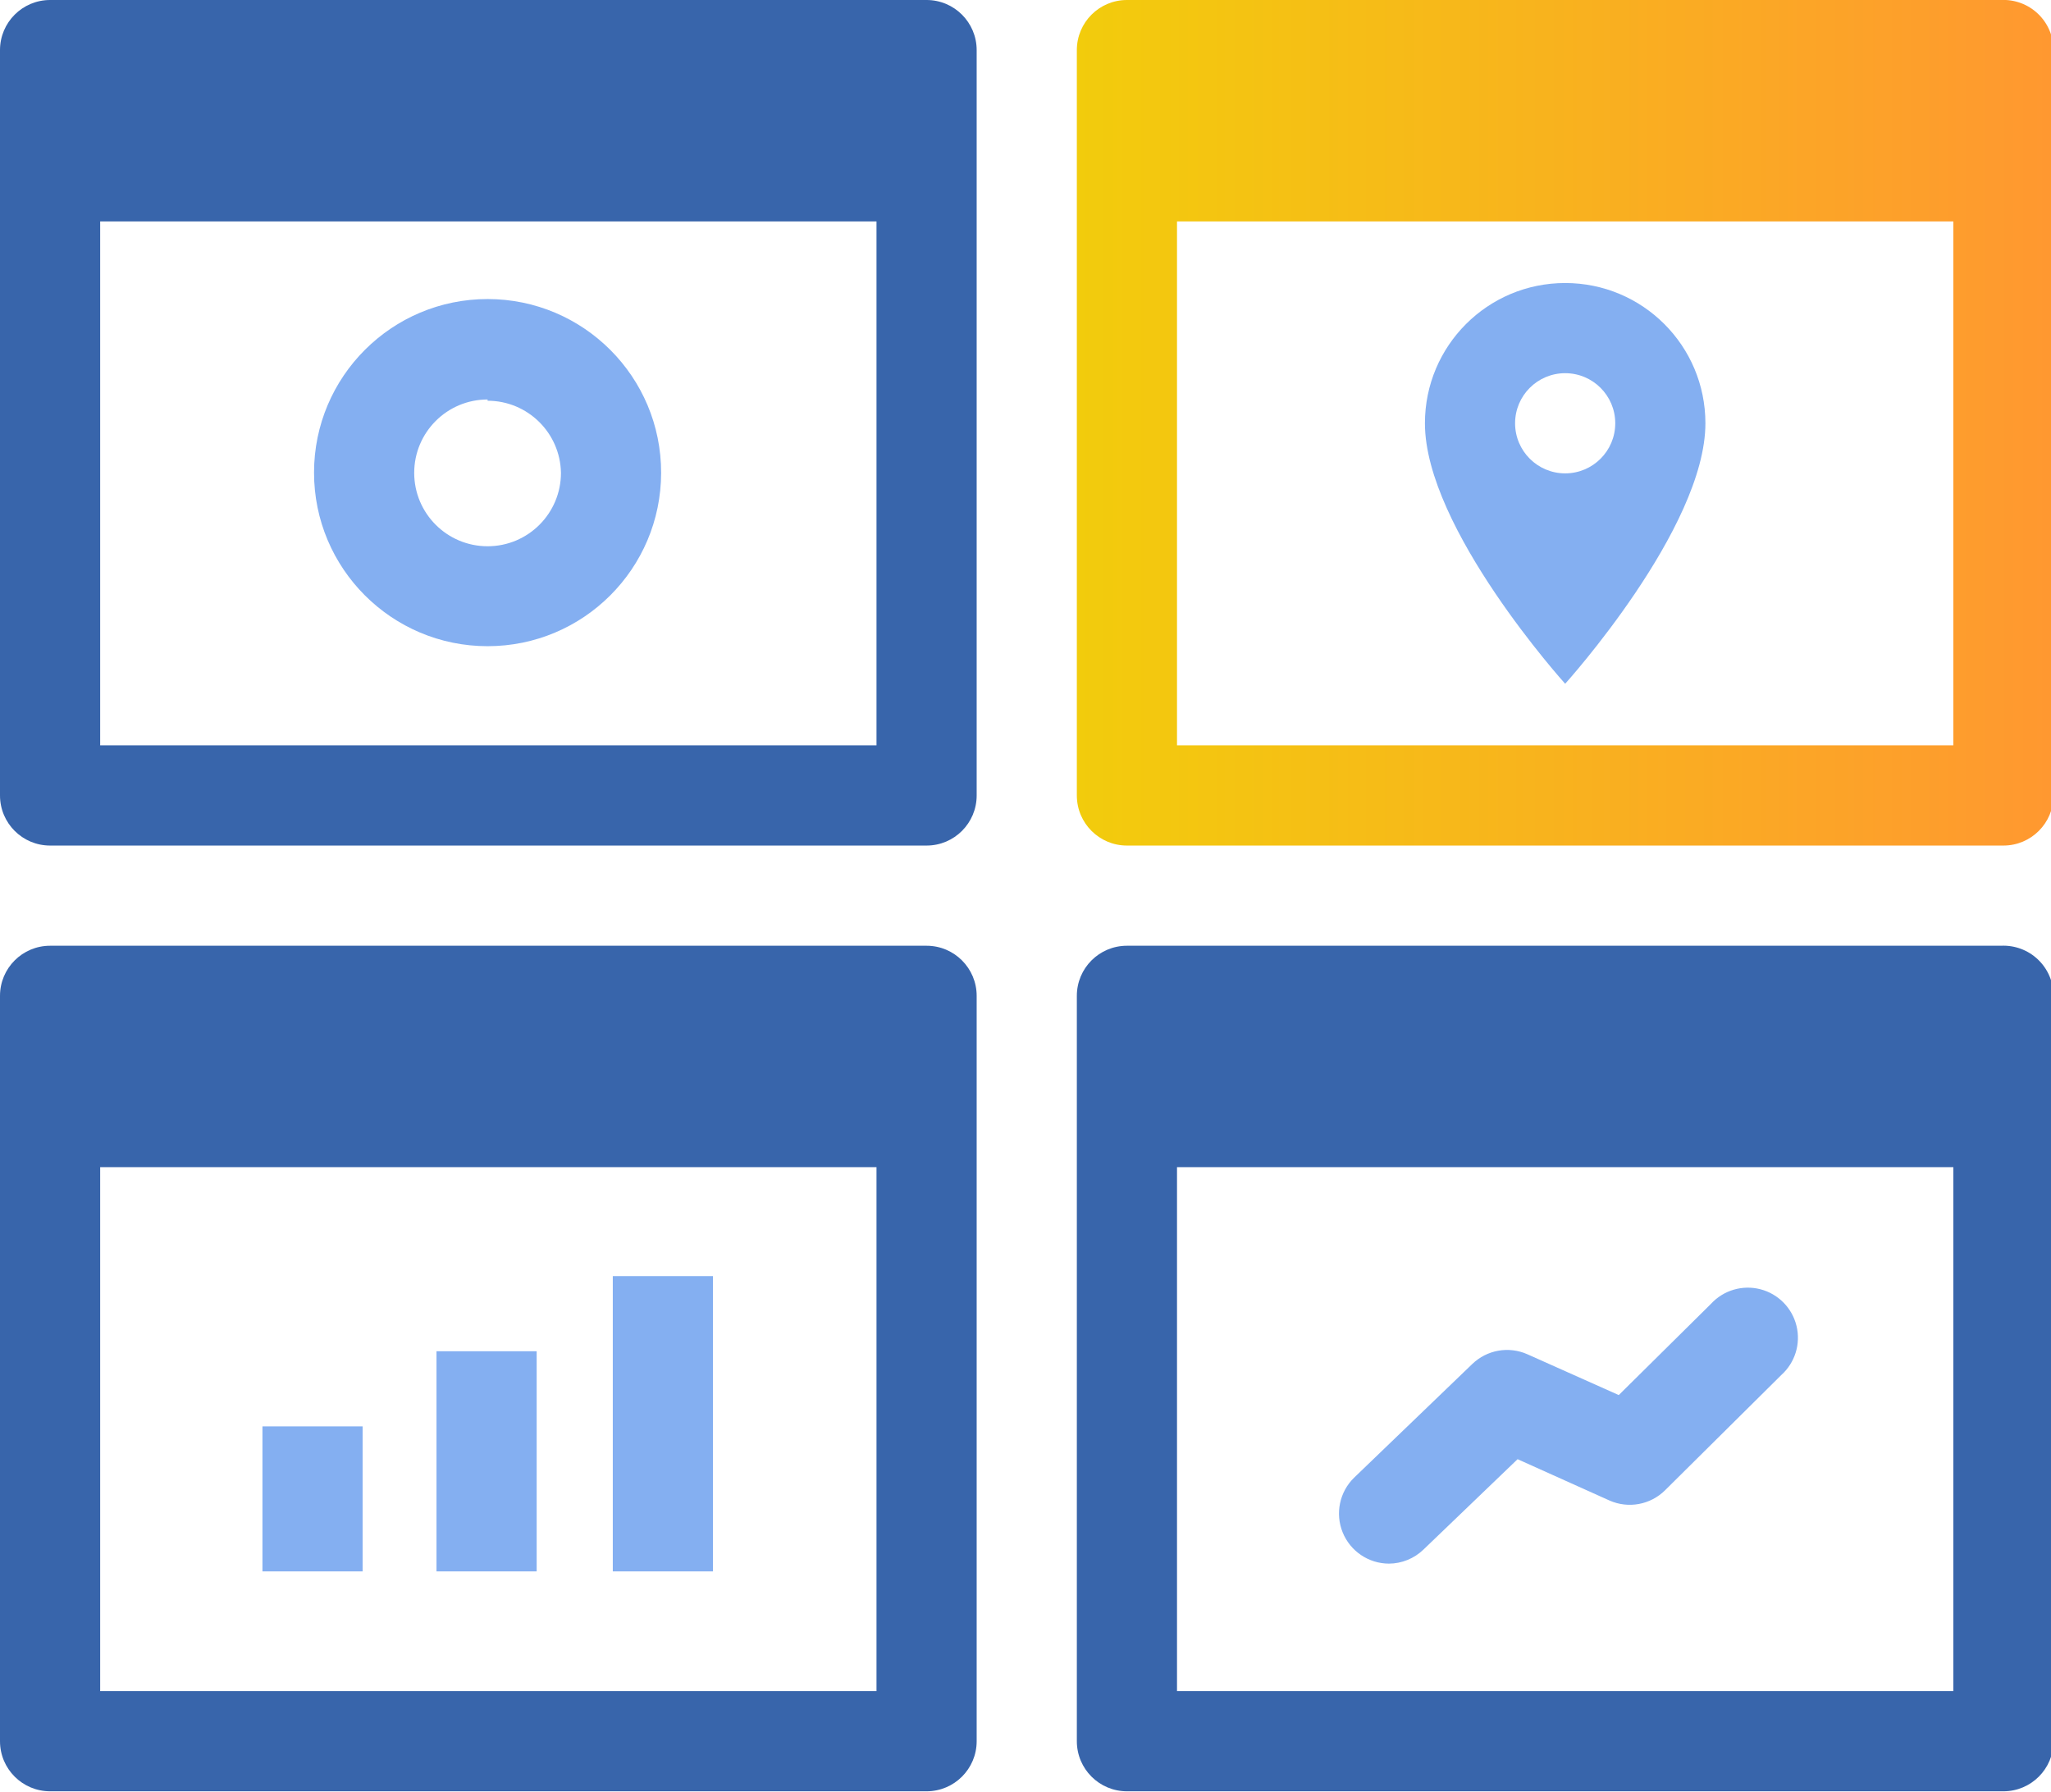
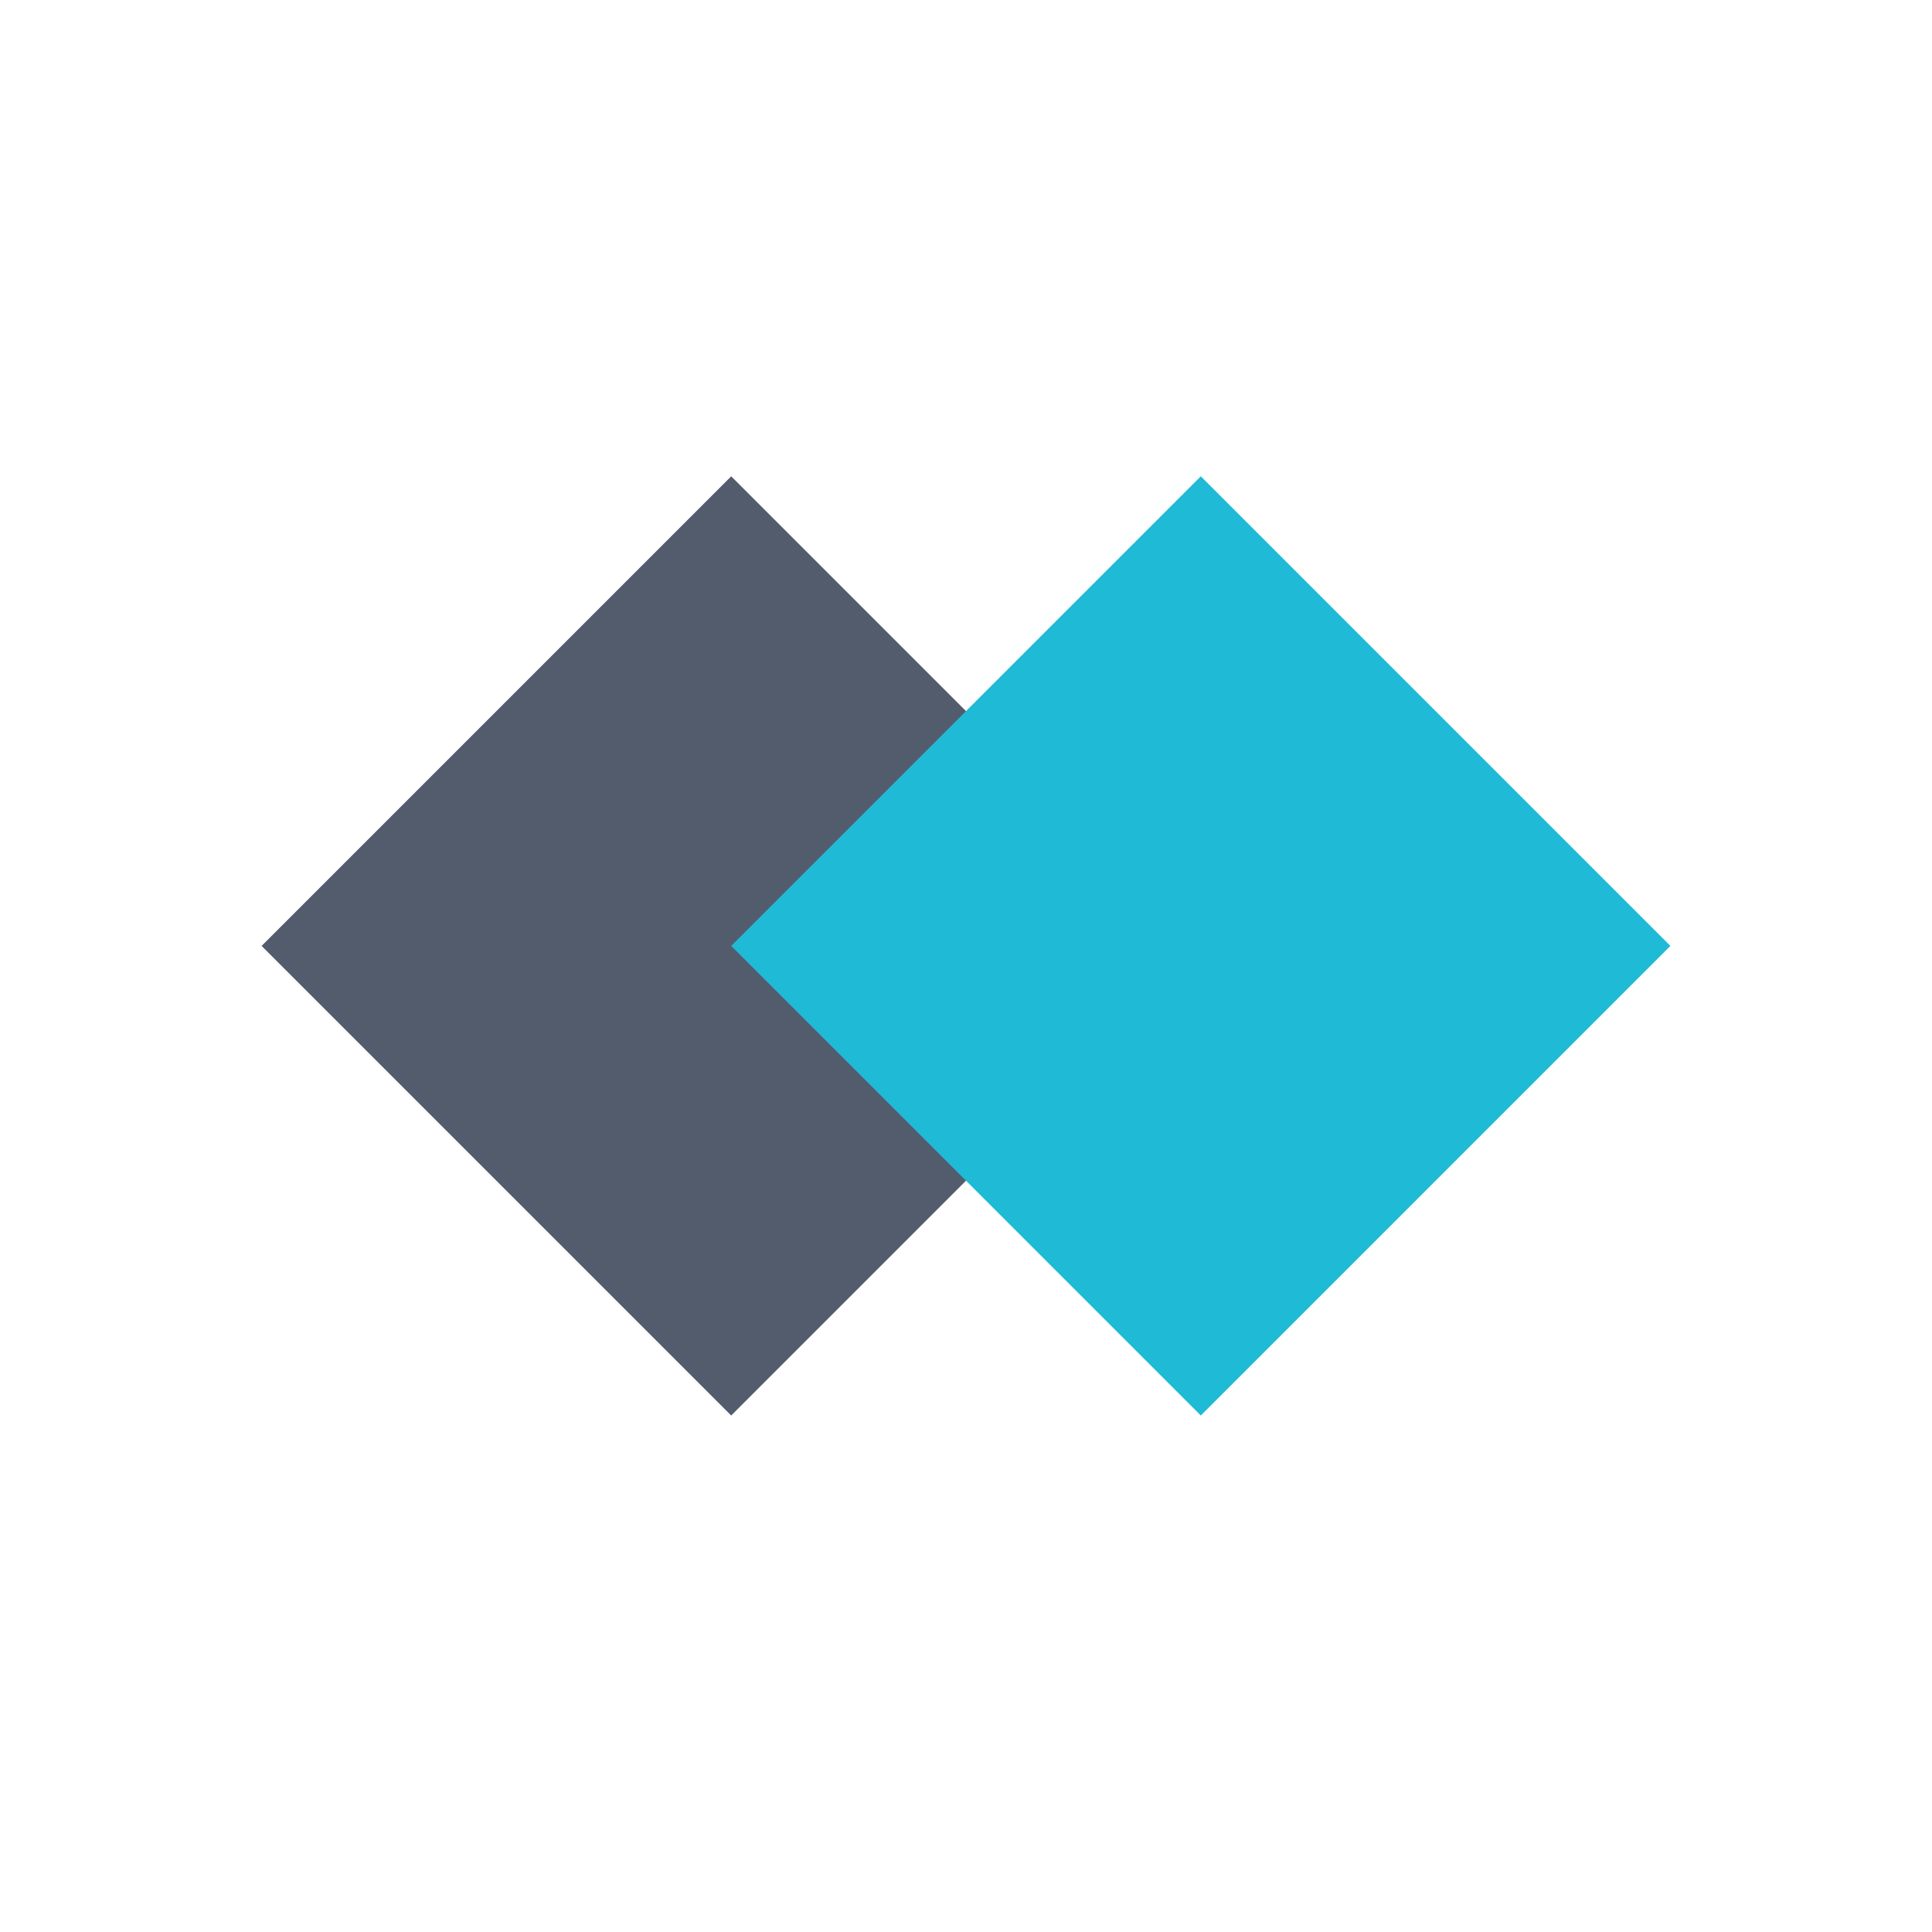
- <svg xmlns="http://www.w3.org/2000/svg" viewBox="0 0 81.9 71.52">
-   <defs>
-     <style>.cls-1{fill:#84aff1;}.cls-2{fill:#3865ab;}.cls-3{fill:url(#linear-gradient);}</style>
-     <linearGradient id="linear-gradient" x1="42.95" y1="16.88" x2="81.9" y2="16.88" gradientUnits="userSpaceOnUse">
-       <stop offset="0" stop-color="#f2cc0c" />
-       <stop offset="1" stop-color="#ff9830" />
-     </linearGradient>
-   </defs>
-   <g id="Layer_2" data-name="Layer 2">
-     <g id="Layer_1-2" data-name="Layer 1">
-       <path class="cls-1" d="M55.46,62.43A2,2,0,0,1,54.07,59l4.72-4.54a2,2,0,0,1,2.2-.39l3.65,1.63,3.68-3.64a2,2,0,1,1,2.81,2.84l-4.64,4.6a2,2,0,0,1-2.22.41L60.6,58.26l-3.76,3.61A2,2,0,0,1,55.46,62.43Z" />
-       <path class="cls-2" d="M37,0H2A2,2,0,0,0,0,2V31.76a2,2,0,0,0,2,2H37a2,2,0,0,0,2-2V2A2,2,0,0,0,37,0ZM4,29.76V8.84H35V29.76Z" />
-       <path class="cls-3" d="M79.9,0H45a2,2,0,0,0-2,2V31.76a2,2,0,0,0,2,2h35a2,2,0,0,0,2-2V2A2,2,0,0,0,79.9,0ZM47,29.76V8.84h31V29.76Z" />
-       <path class="cls-2" d="M37,37.76H2a2,2,0,0,0-2,2V69.52a2,2,0,0,0,2,2H37a2,2,0,0,0,2-2V39.76A2,2,0,0,0,37,37.76ZM4,67.52V46.6H35V67.52Z" />
-       <path class="cls-2" d="M79.9,37.76H45a2,2,0,0,0-2,2V69.52a2,2,0,0,0,2,2h35a2,2,0,0,0,2-2V39.76A2,2,0,0,0,79.9,37.76ZM47,67.52V46.6h31V67.52Z" />
-       <rect class="cls-1" x="10.48" y="56.95" width="4" height="5.79" />
-       <rect class="cls-1" x="17.43" y="53.95" width="4" height="8.79" />
-       <rect class="cls-1" x="24.47" y="50.95" width="4" height="11.79" />
-       <path class="cls-1" d="M19.47,25.8a6.93,6.93,0,1,1,6.93-6.92A6.93,6.93,0,0,1,19.47,25.8Zm0-9.85a2.93,2.93,0,1,0,2.93,2.93A2.93,2.93,0,0,0,19.47,16Z" />
-       <path class="cls-1" transform="translate(52.9 9.7) scale(0.8)" d="M12 2C8.13 2 5 5.13 5 9c0 5.25 7 13 7 13s7-7.75 7-13c0-3.87-3.13-7-7-7zm0 9.5a2.5 2.5 0 0 1 0-5 2.5 2.5 0 0 1 0 5z" />
-     </g>
+ <svg xmlns="http://www.w3.org/2000/svg" viewBox="0 0 64 64" width="64" height="64" role="img" aria-label="kepler.gl">
+   <g transform="translate(32 8) rotate(45)">
+     <rect fill="#535C6C" x="0" y="11" width="22" height="22" />
+     <rect fill="#1FBAD6" x="11" y="0" width="22" height="22" />
  </g>
</svg>
